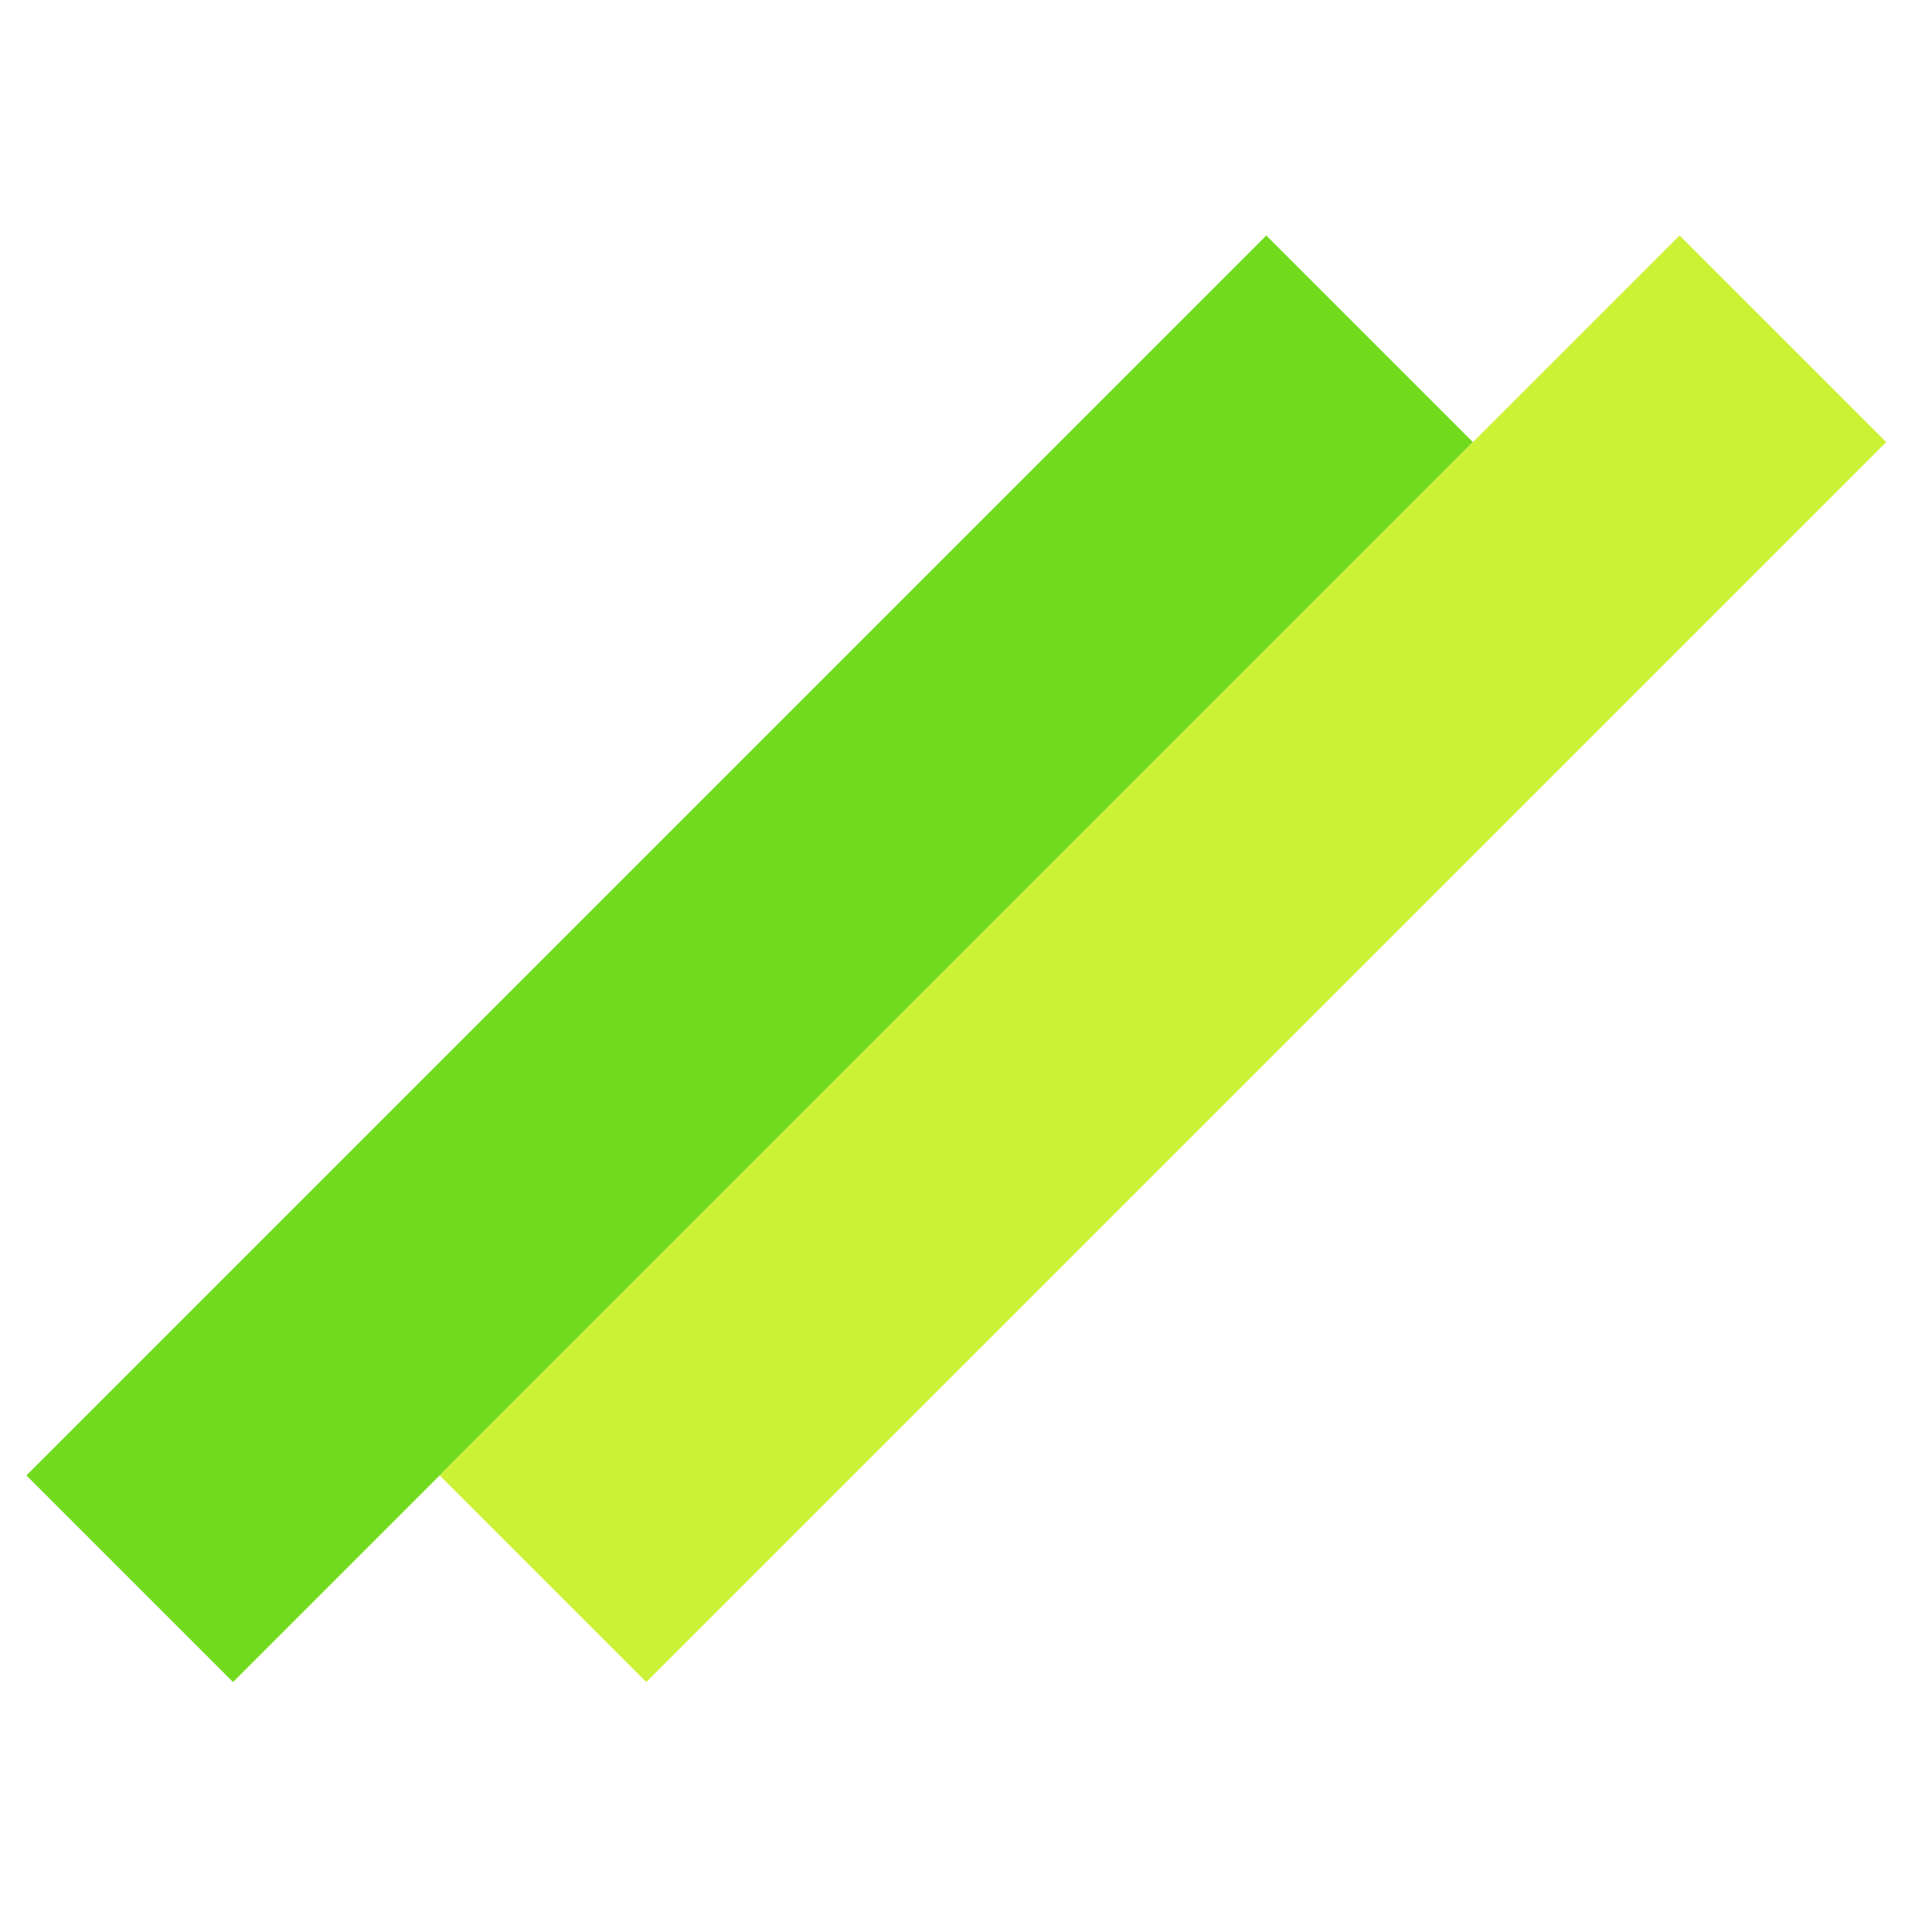
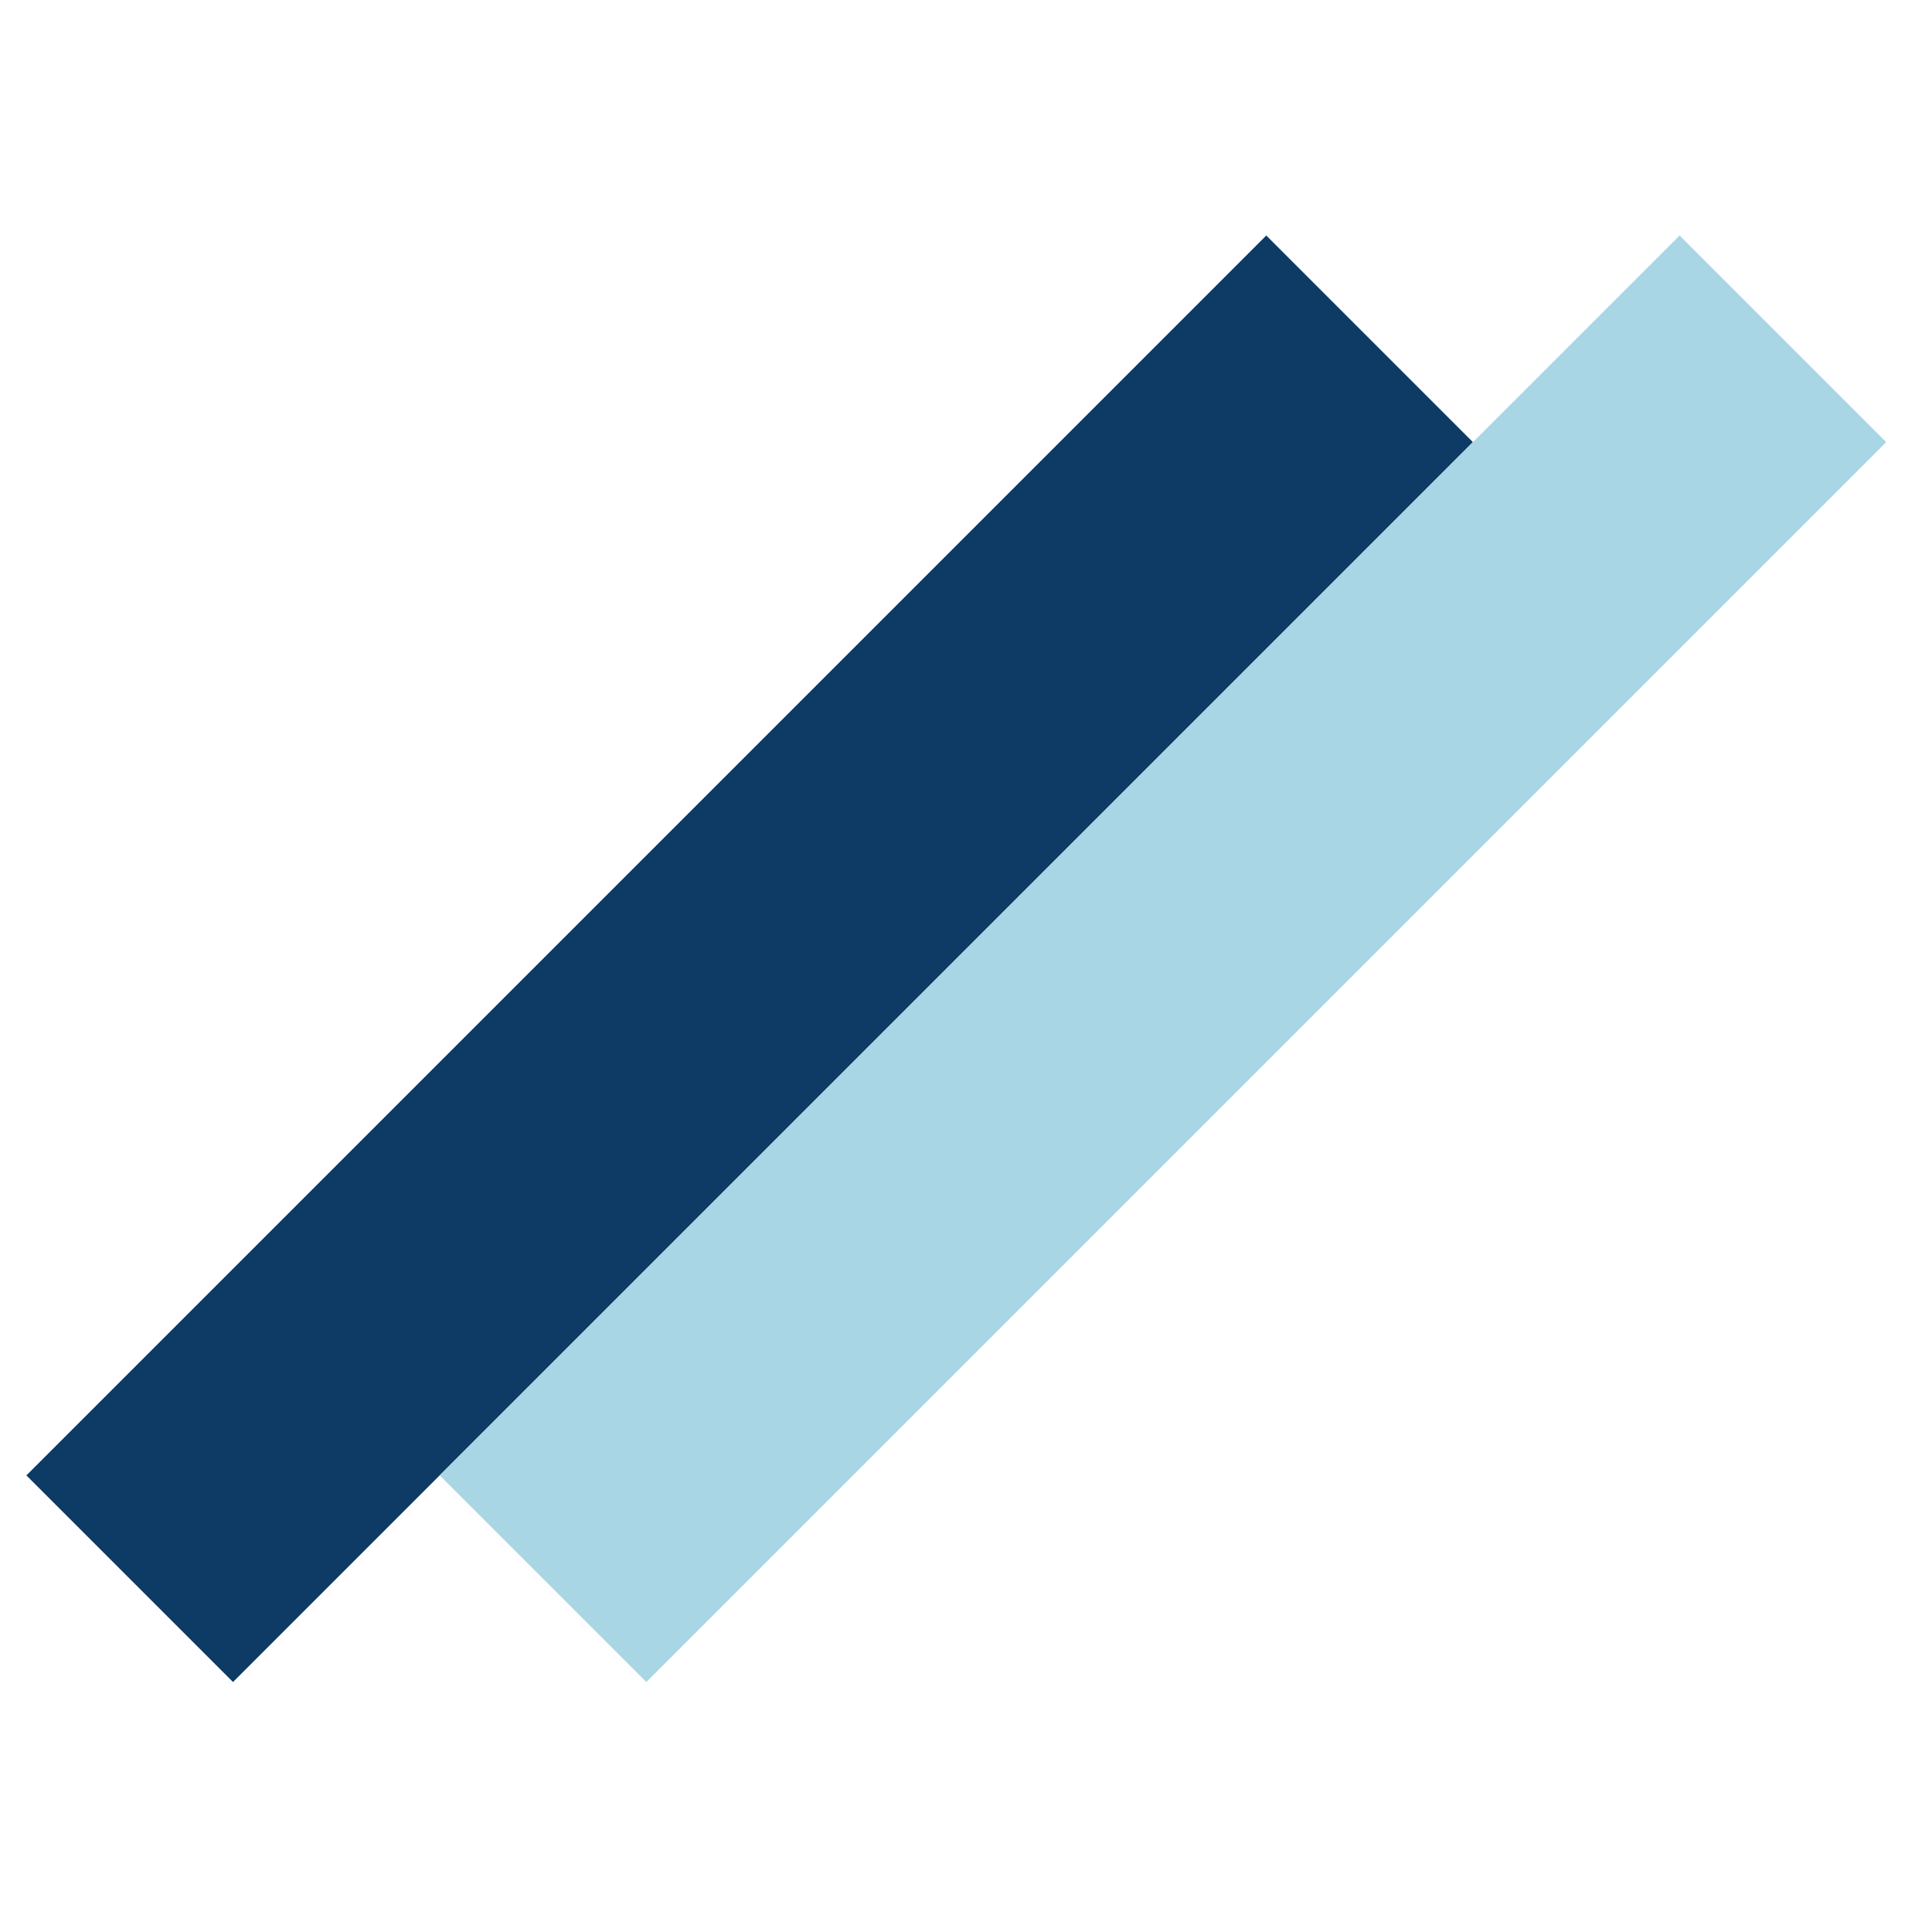
<svg xmlns="http://www.w3.org/2000/svg" width="32" height="32" viewBox="0 0 32 32" fill="none">
-   <rect x="0.437" y="24.437" width="29.043" height="4.84" transform="rotate(-45 0.437195 24.4372)" fill="#70DA1C" />
-   <rect x="7.283" y="24.437" width="29.043" height="4.84" transform="rotate(-45 7.28259 24.4371)" fill="#CCF235" />
+   <rect x="0.437" y="24.437" width="29.043" height="4.84" transform="rotate(-45 0.437195 24.4372)" fill="#0D3B66" />
+   <rect x="7.283" y="24.437" width="29.043" height="4.84" transform="rotate(-45 7.28259 24.4371)" fill="#A9D6E5" />
</svg>
